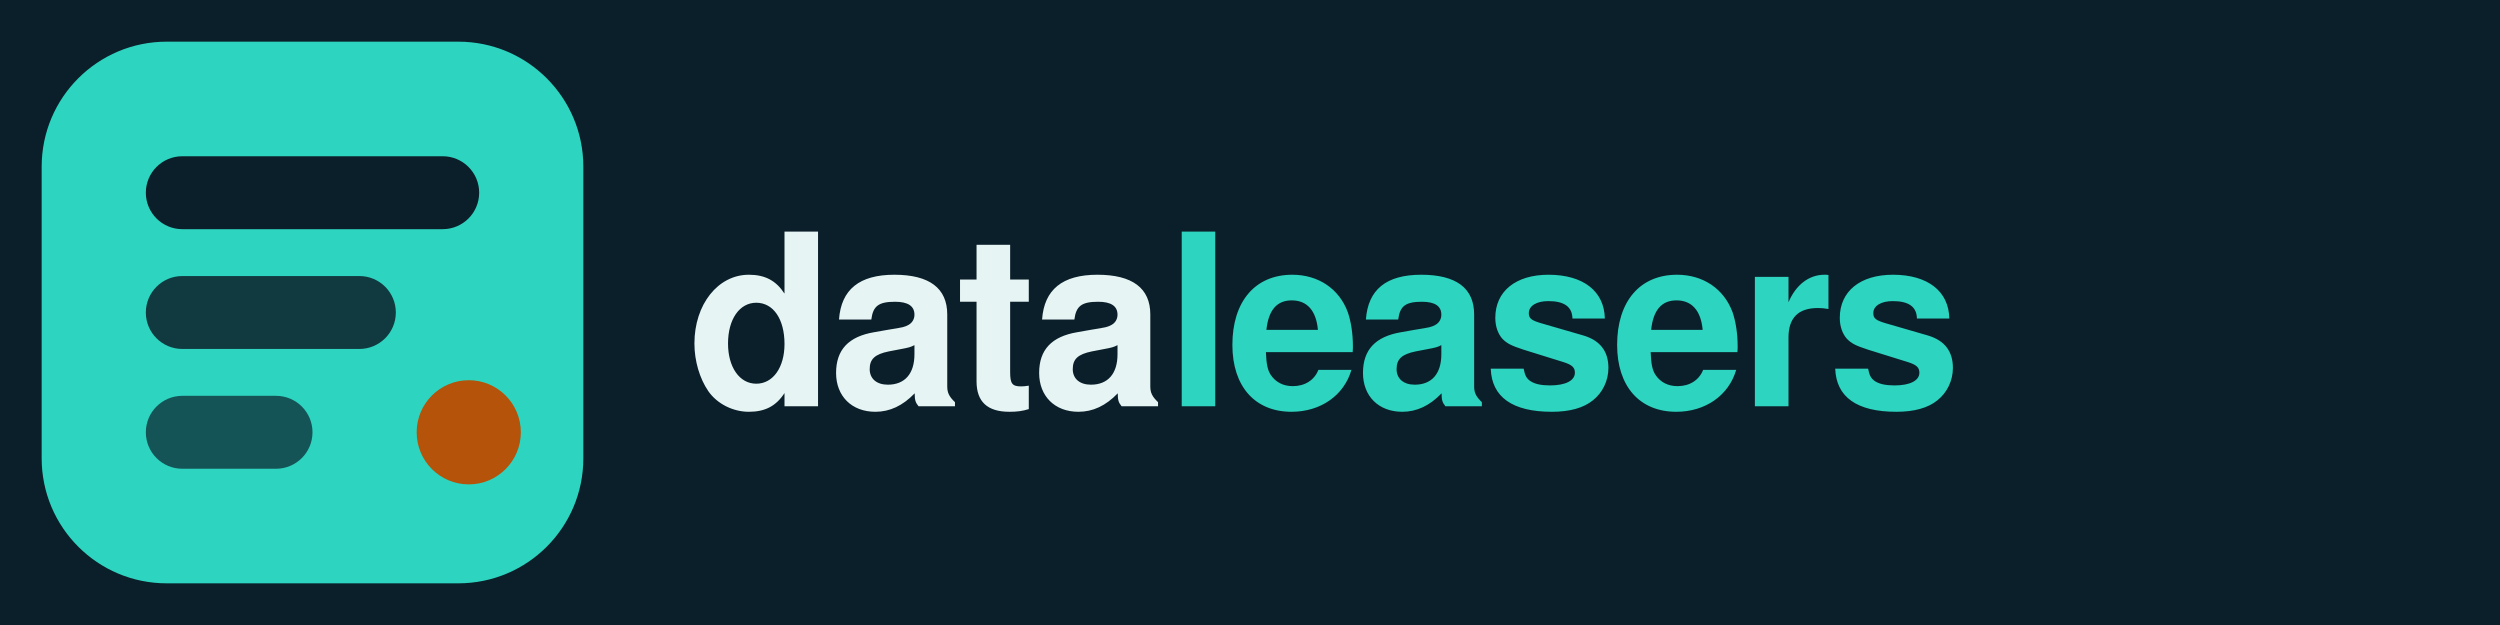
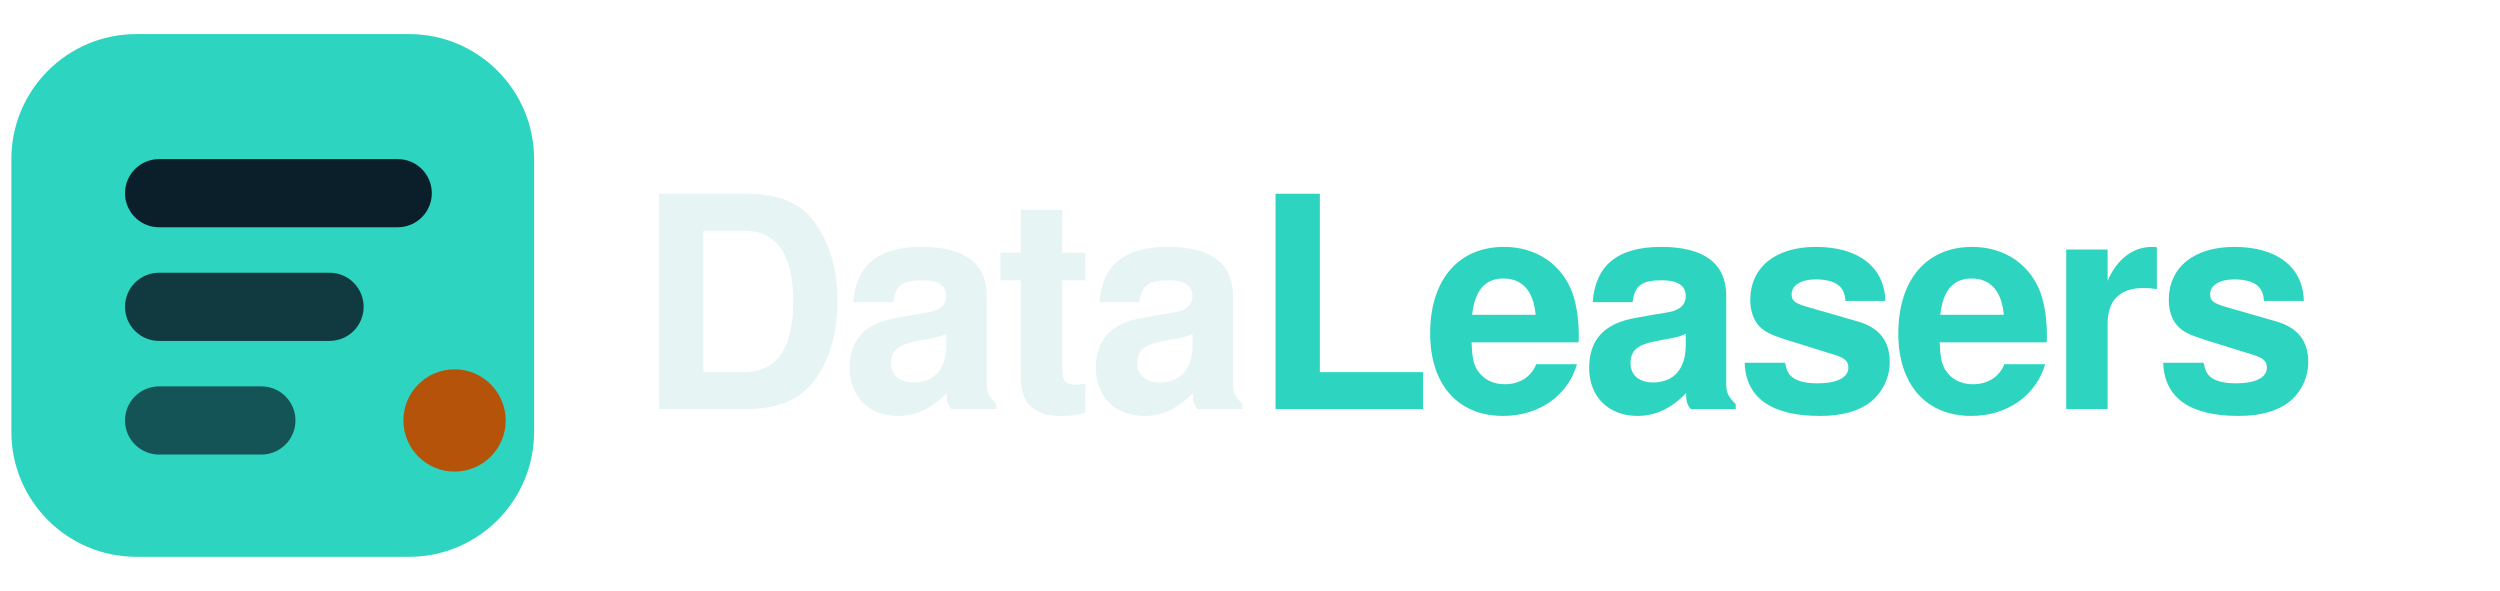
- <svg xmlns="http://www.w3.org/2000/svg" viewBox="0 0 480 120" role="img" aria-labelledby="title">
-   <rect width="480" height="120" fill="#0B1F2A" />
-   <rect x="8" y="8" width="104" height="104" rx="24" fill="#2DD4BF" />
-   <rect x="28" y="30" width="64" height="14" rx="7" fill="#0B1F2A" />
-   <rect x="28" y="53" width="48" height="14" rx="7" fill="#0B1F2A" fill-opacity="0.85" />
-   <rect x="28" y="76" width="32" height="14" rx="7" fill="#0B1F2A" fill-opacity="0.7" />
-   <circle cx="90" cy="83" r="10" fill="#B45309" />
-   <text x="132" y="78" font-family="Helvetica Neue, Helvetica, Arial, sans-serif" font-size="46" font-weight="700" letter-spacing="-1" fill="#E6F4F3">data<tspan fill="#2DD4BF">leasers</tspan>
+ <svg xmlns="http://www.w3.org/2000/svg" viewBox="0 0 440 104" role="img" aria-labelledby="title desc">
+   <g id="mark">
+     <rect x="2" y="6" width="92" height="92" rx="22" fill="#2DD4BF" />
+     <rect x="22" y="28" width="54" height="12" rx="6" fill="#0B1F2A" />
+     <rect x="22" y="48" width="42" height="12" rx="6" fill="#0B1F2A" fill-opacity="0.85" />
+     <rect x="22" y="68" width="30" height="12" rx="6" fill="#0B1F2A" fill-opacity="0.7" />
+     <circle cx="80" cy="74" r="9" fill="#B45309" />
+   </g>
+   <text x="112" y="72" font-family="Helvetica Neue, Helvetica, Arial, sans-serif" font-size="52" font-weight="700" letter-spacing="-1.5" fill="#E6F4F3">Data<tspan fill="#2DD4BF">Leasers</tspan>
  </text>
</svg>
